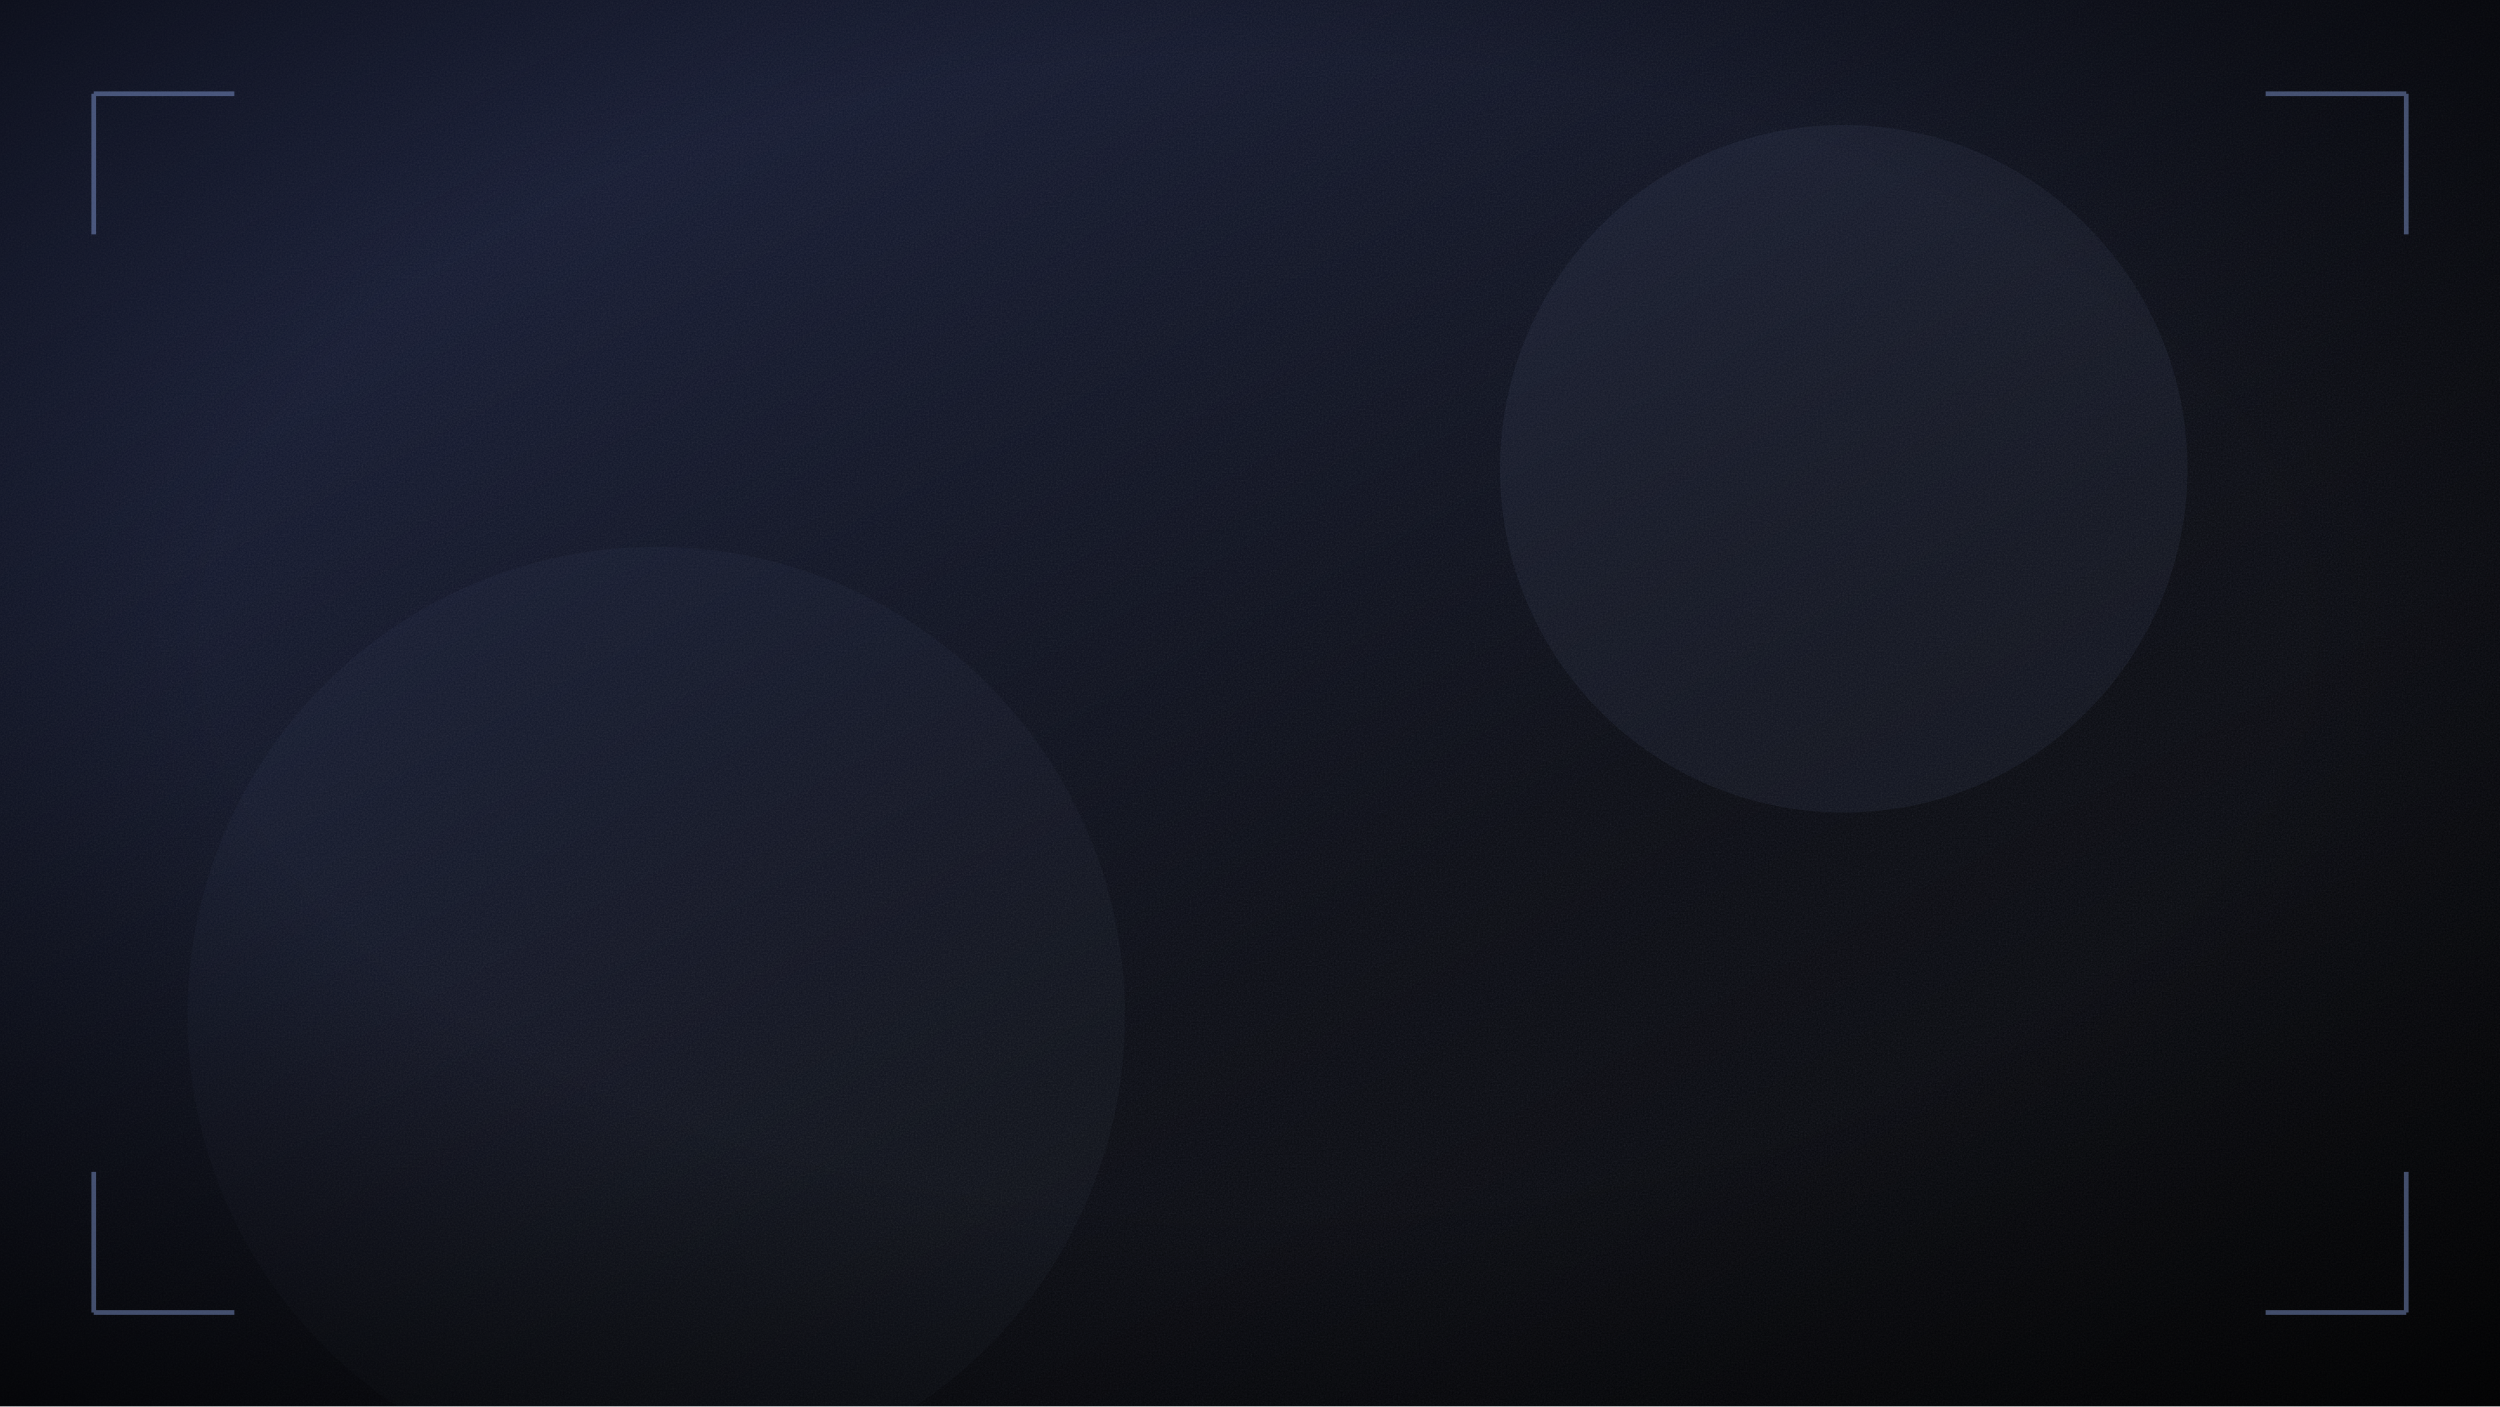
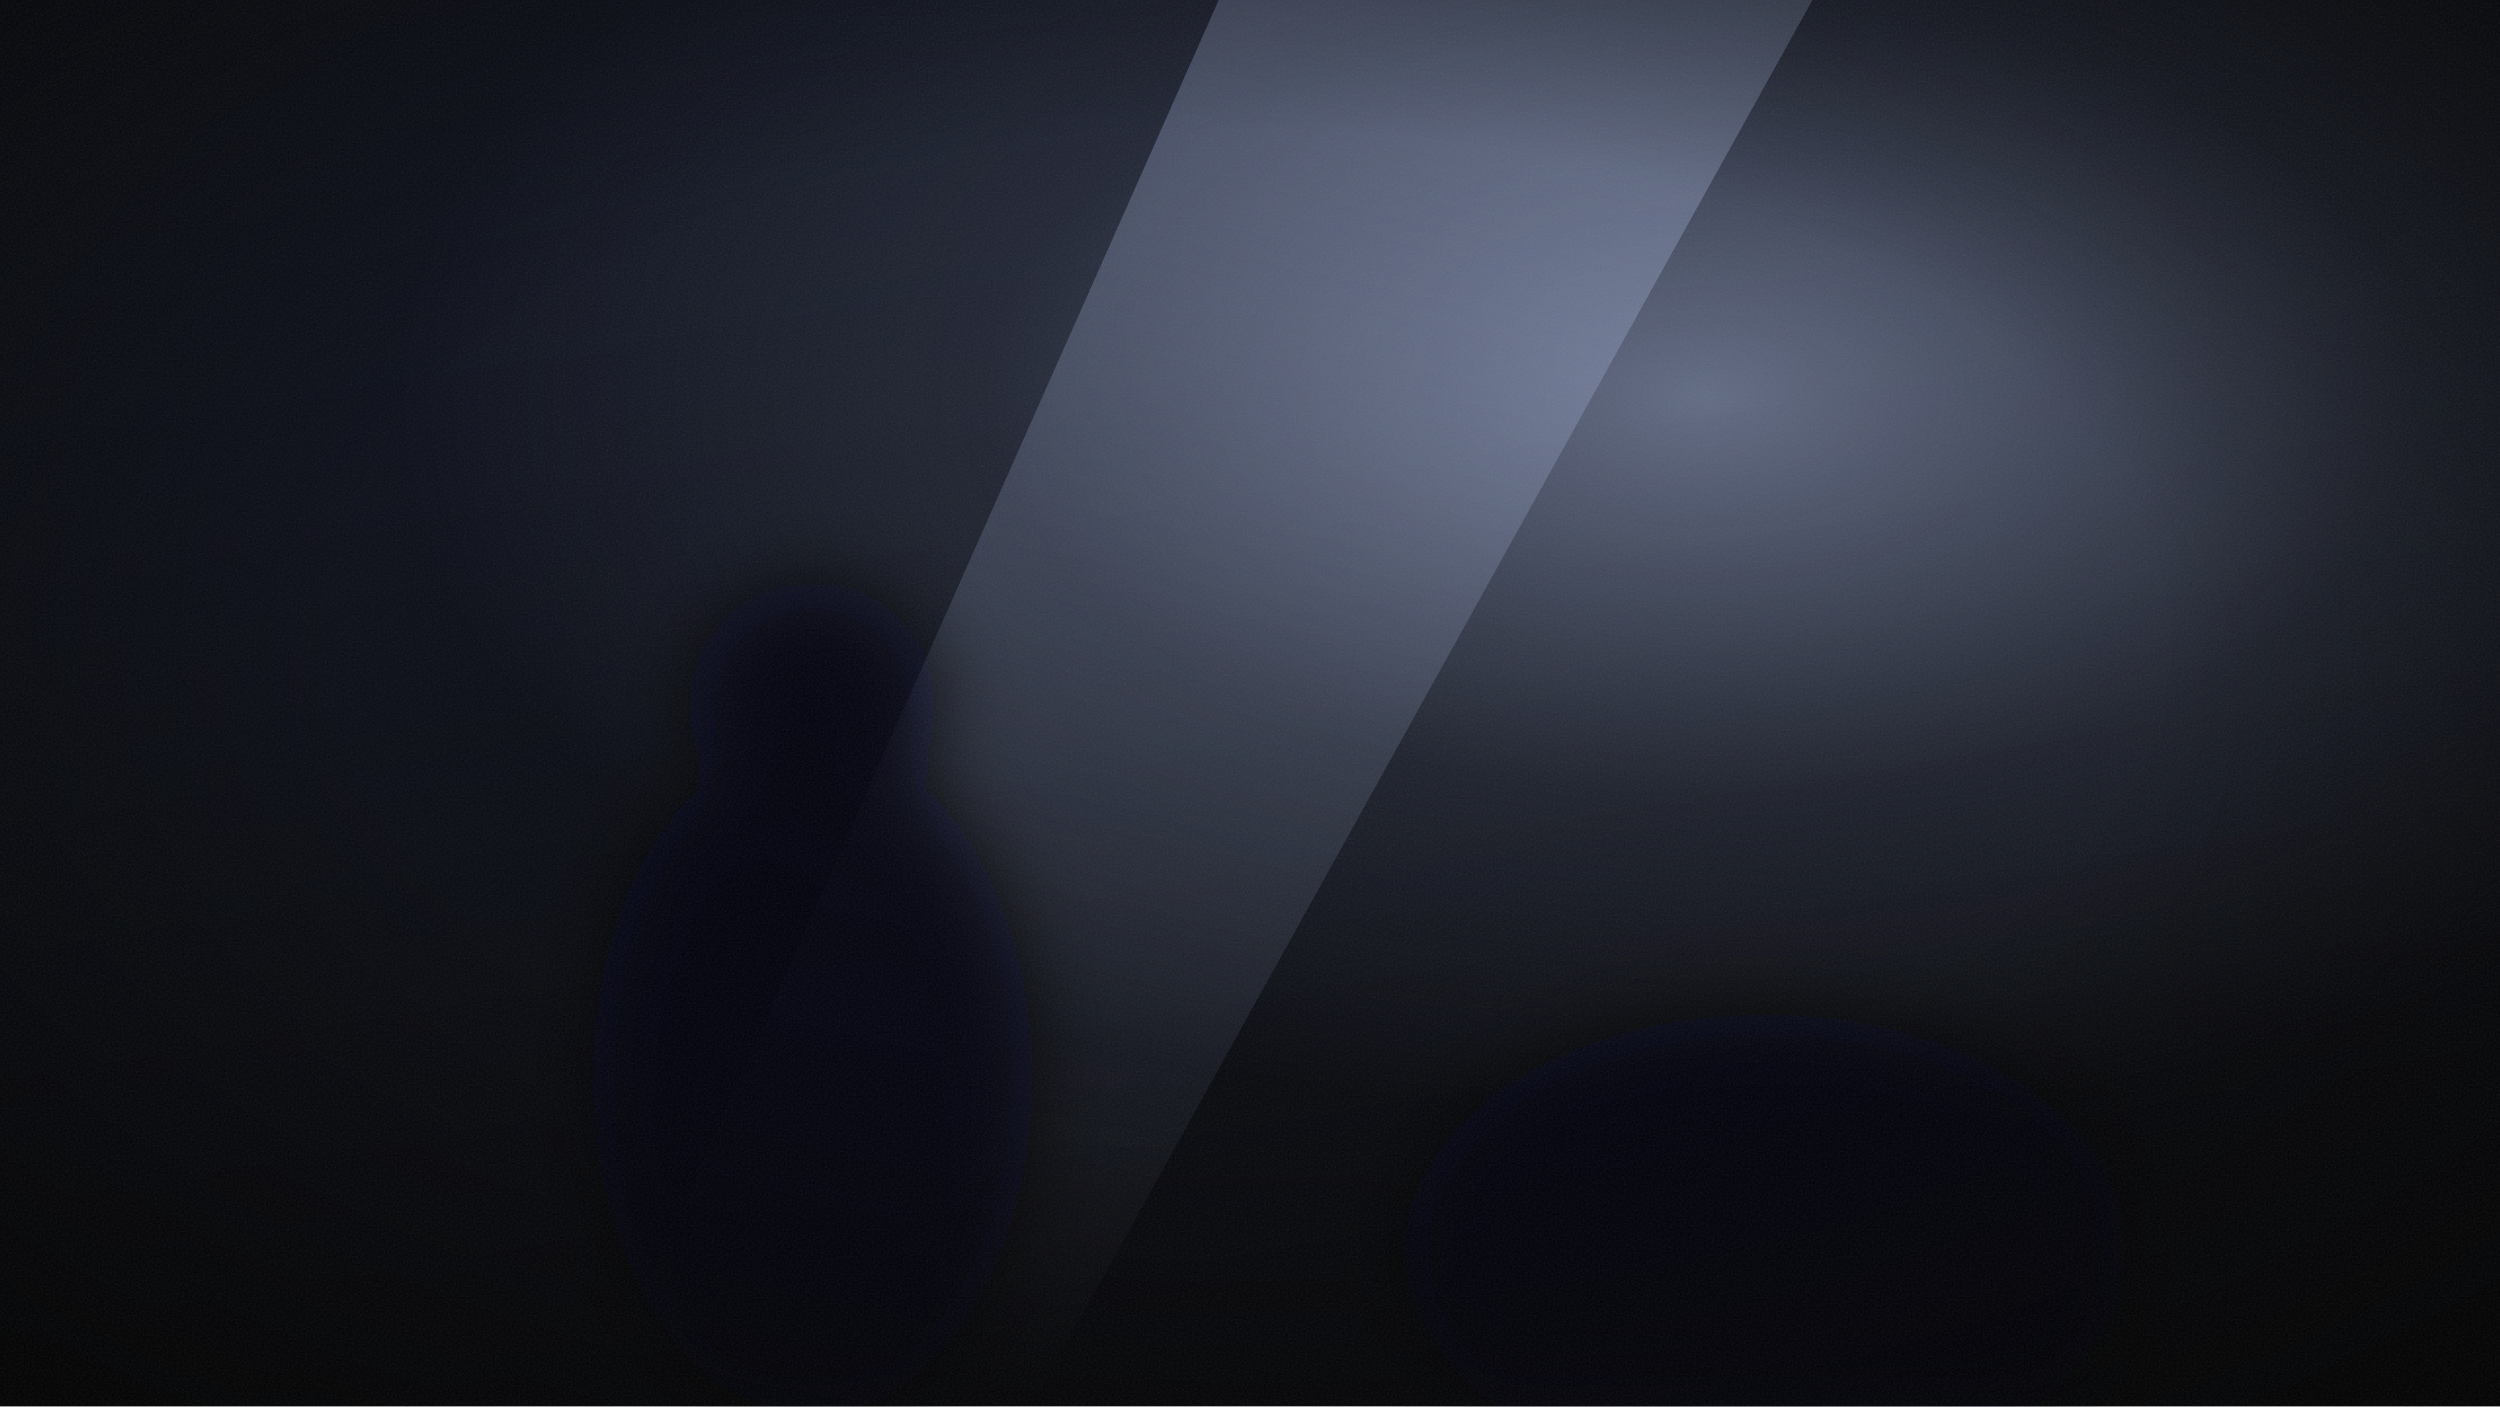
<svg xmlns="http://www.w3.org/2000/svg" viewBox="0 0 1600 900" width="1600" height="900" role="img" aria-label="Кадр-заглушка">
  <defs>
-     <linearGradient id="g" x1="0" y1="0" x2="1" y2="1">
-       <stop offset="0%" stop-color="#1a2140" />
-       <stop offset="60%" stop-color="#0a0c14" />
+     <linearGradient id="bg" x1="0" y1="0" x2="0.3" y2="1">
+       <stop offset="0%" stop-color="#0e1220" />
      <stop offset="100%" stop-color="#05060a" />
    </linearGradient>
-     <radialGradient id="v" cx="50%" cy="45%" r="75%">
-       <stop offset="55%" stop-color="#000000" stop-opacity="0" />
-       <stop offset="100%" stop-color="#000000" stop-opacity="0.75" />
+     <radialGradient id="key" cx="68%" cy="28%" r="52%">
+       <stop offset="0%" stop-color="#b8c8f0" stop-opacity="0.5" />
+       <stop offset="55%" stop-color="#b8c8f0" stop-opacity="0.12" />
+       <stop offset="100%" stop-color="#b8c8f0" stop-opacity="0" />
    </radialGradient>
+     <linearGradient id="shaft" x1="0.55" y1="0" x2="0.35" y2="1">
+       <stop offset="0%" stop-color="#b8c8f0" stop-opacity="0.30" />
+       <stop offset="100%" stop-color="#b8c8f0" stop-opacity="0" />
+     </linearGradient>
+     <radialGradient id="vig" cx="50%" cy="45%" r="72%">
+       <stop offset="50%" stop-color="#000" stop-opacity="0" />
+       <stop offset="100%" stop-color="#000" stop-opacity="0.85" />
+     </radialGradient>
+     <filter id="soft">
+       <feGaussianBlur stdDeviation="26" />
+     </filter>
    <filter id="grain">
-       <feTurbulence type="fractalNoise" baseFrequency="0.9" numOctaves="3" stitchTiles="stitch" />
+       <feTurbulence type="fractalNoise" baseFrequency="0.8" numOctaves="3" stitchTiles="stitch" />
      <feColorMatrix type="saturate" values="0" />
    </filter>
  </defs>
-   <rect width="1600" height="900" fill="url(#g)" />
-   <g opacity="0.35">
-     <circle cx="1180" cy="300" r="220" fill="#8aa2e0" opacity="0.18" />
-     <circle cx="420" cy="650" r="300" fill="#8aa2e0" opacity="0.10" />
+   <rect width="1600" height="900" fill="url(#bg)" />
+   <rect width="1600" height="900" fill="url(#key)" />
+   <polygon points="780,0 1160,0 660,900 380,900" fill="url(#shaft)" />
+   <g filter="url(#soft)" fill="#04050a" opacity="0.88">
+     <ellipse cx="520" cy="690" rx="140" ry="215" />
+     <circle cx="520" cy="452" r="78" />
+     <ellipse cx="1130" cy="800" rx="230" ry="150" />
  </g>
-   <rect width="1600" height="900" filter="url(#grain)" opacity="0.10" />
-   <rect width="1600" height="900" fill="url(#v)" />
-   <g fill="none" stroke="#8aa2e0" stroke-opacity="0.45" stroke-width="3">
-     <path d="M60 60 h90 M60 60 v90" />
-     <path d="M1540 60 h-90 M1540 60 v90" />
-     <path d="M60 840 h90 M60 840 v-90" />
-     <path d="M1540 840 h-90 M1540 840 v-90" />
-   </g>
+   <rect width="1600" height="900" fill="url(#vig)" />
+   <rect width="1600" height="900" filter="url(#grain)" opacity="0.09" />
</svg>
